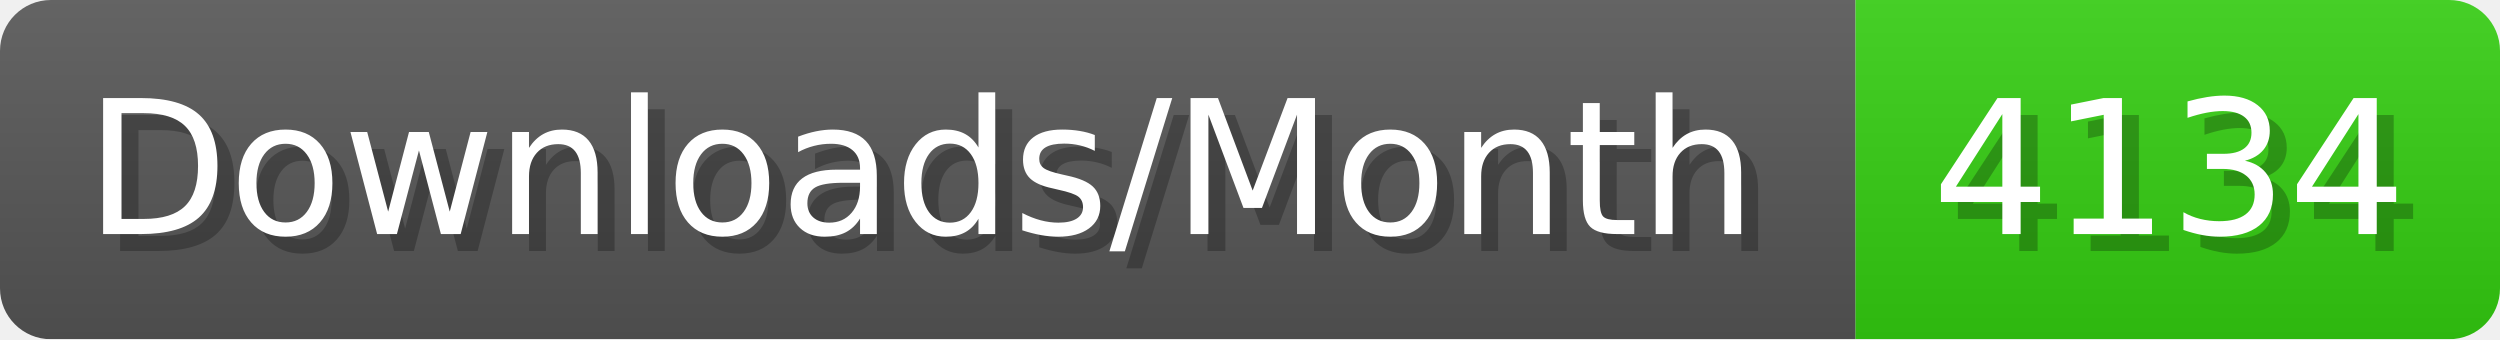
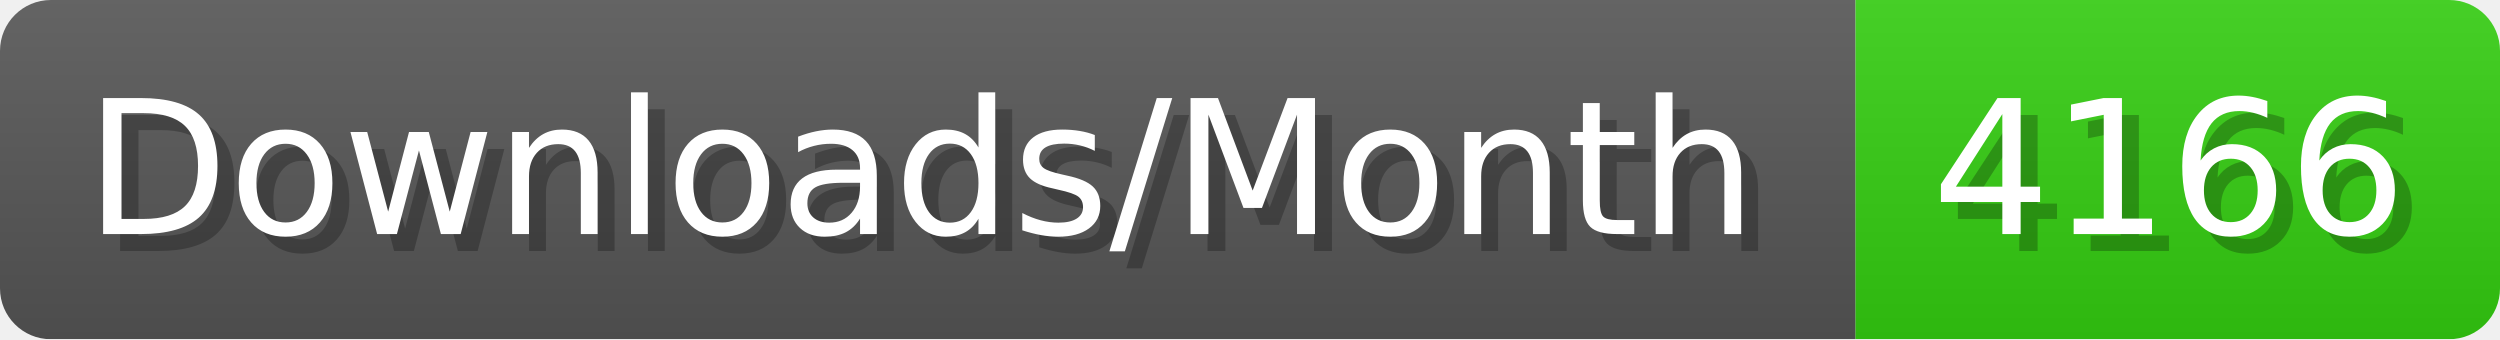
- <svg xmlns="http://www.w3.org/2000/svg" width="147.4" height="20" viewBox="0 0 1474 200" role="img" aria-label="Downloads/Month: 4134">
+ <svg xmlns="http://www.w3.org/2000/svg" width="147.4" height="20" viewBox="0 0 1474 200" role="img" aria-label="Downloads/Month: 4166">
  <linearGradient id="YlXUI" x2="0" y2="100%">
    <stop offset="0" stop-opacity=".1" stop-color="#EEE" />
    <stop offset="1" stop-opacity=".1" />
  </linearGradient>
  <mask id="JHhop">
    <rect width="1474" height="200" rx="30" fill="#FFF" />
  </mask>
  <g mask="url(#JHhop)">
    <rect width="1094" height="200" fill="#555" />
    <rect width="380" height="200" fill="#3C1" x="1094" />
    <rect width="1474" height="200" fill="url(#YlXUI)" />
  </g>
  <g aria-hidden="true" fill="#fff" text-anchor="start" font-family="Verdana,DejaVu Sans,sans-serif" font-size="110">
    <text x="60" y="148" textLength="994" fill="#000" opacity="0.25">Downloads/Month</text>
    <text x="50" y="138" textLength="994">Downloads/Month</text>
-     <text x="1149" y="148" textLength="280" fill="#000" opacity="0.25">4134</text>
-     <text x="1139" y="138" textLength="280">4134</text>
+     <text x="1149" y="148" textLength="280" fill="#000" opacity="0.25">4166</text>
+     <text x="1139" y="138" textLength="280">4166</text>
  </g>
</svg>
